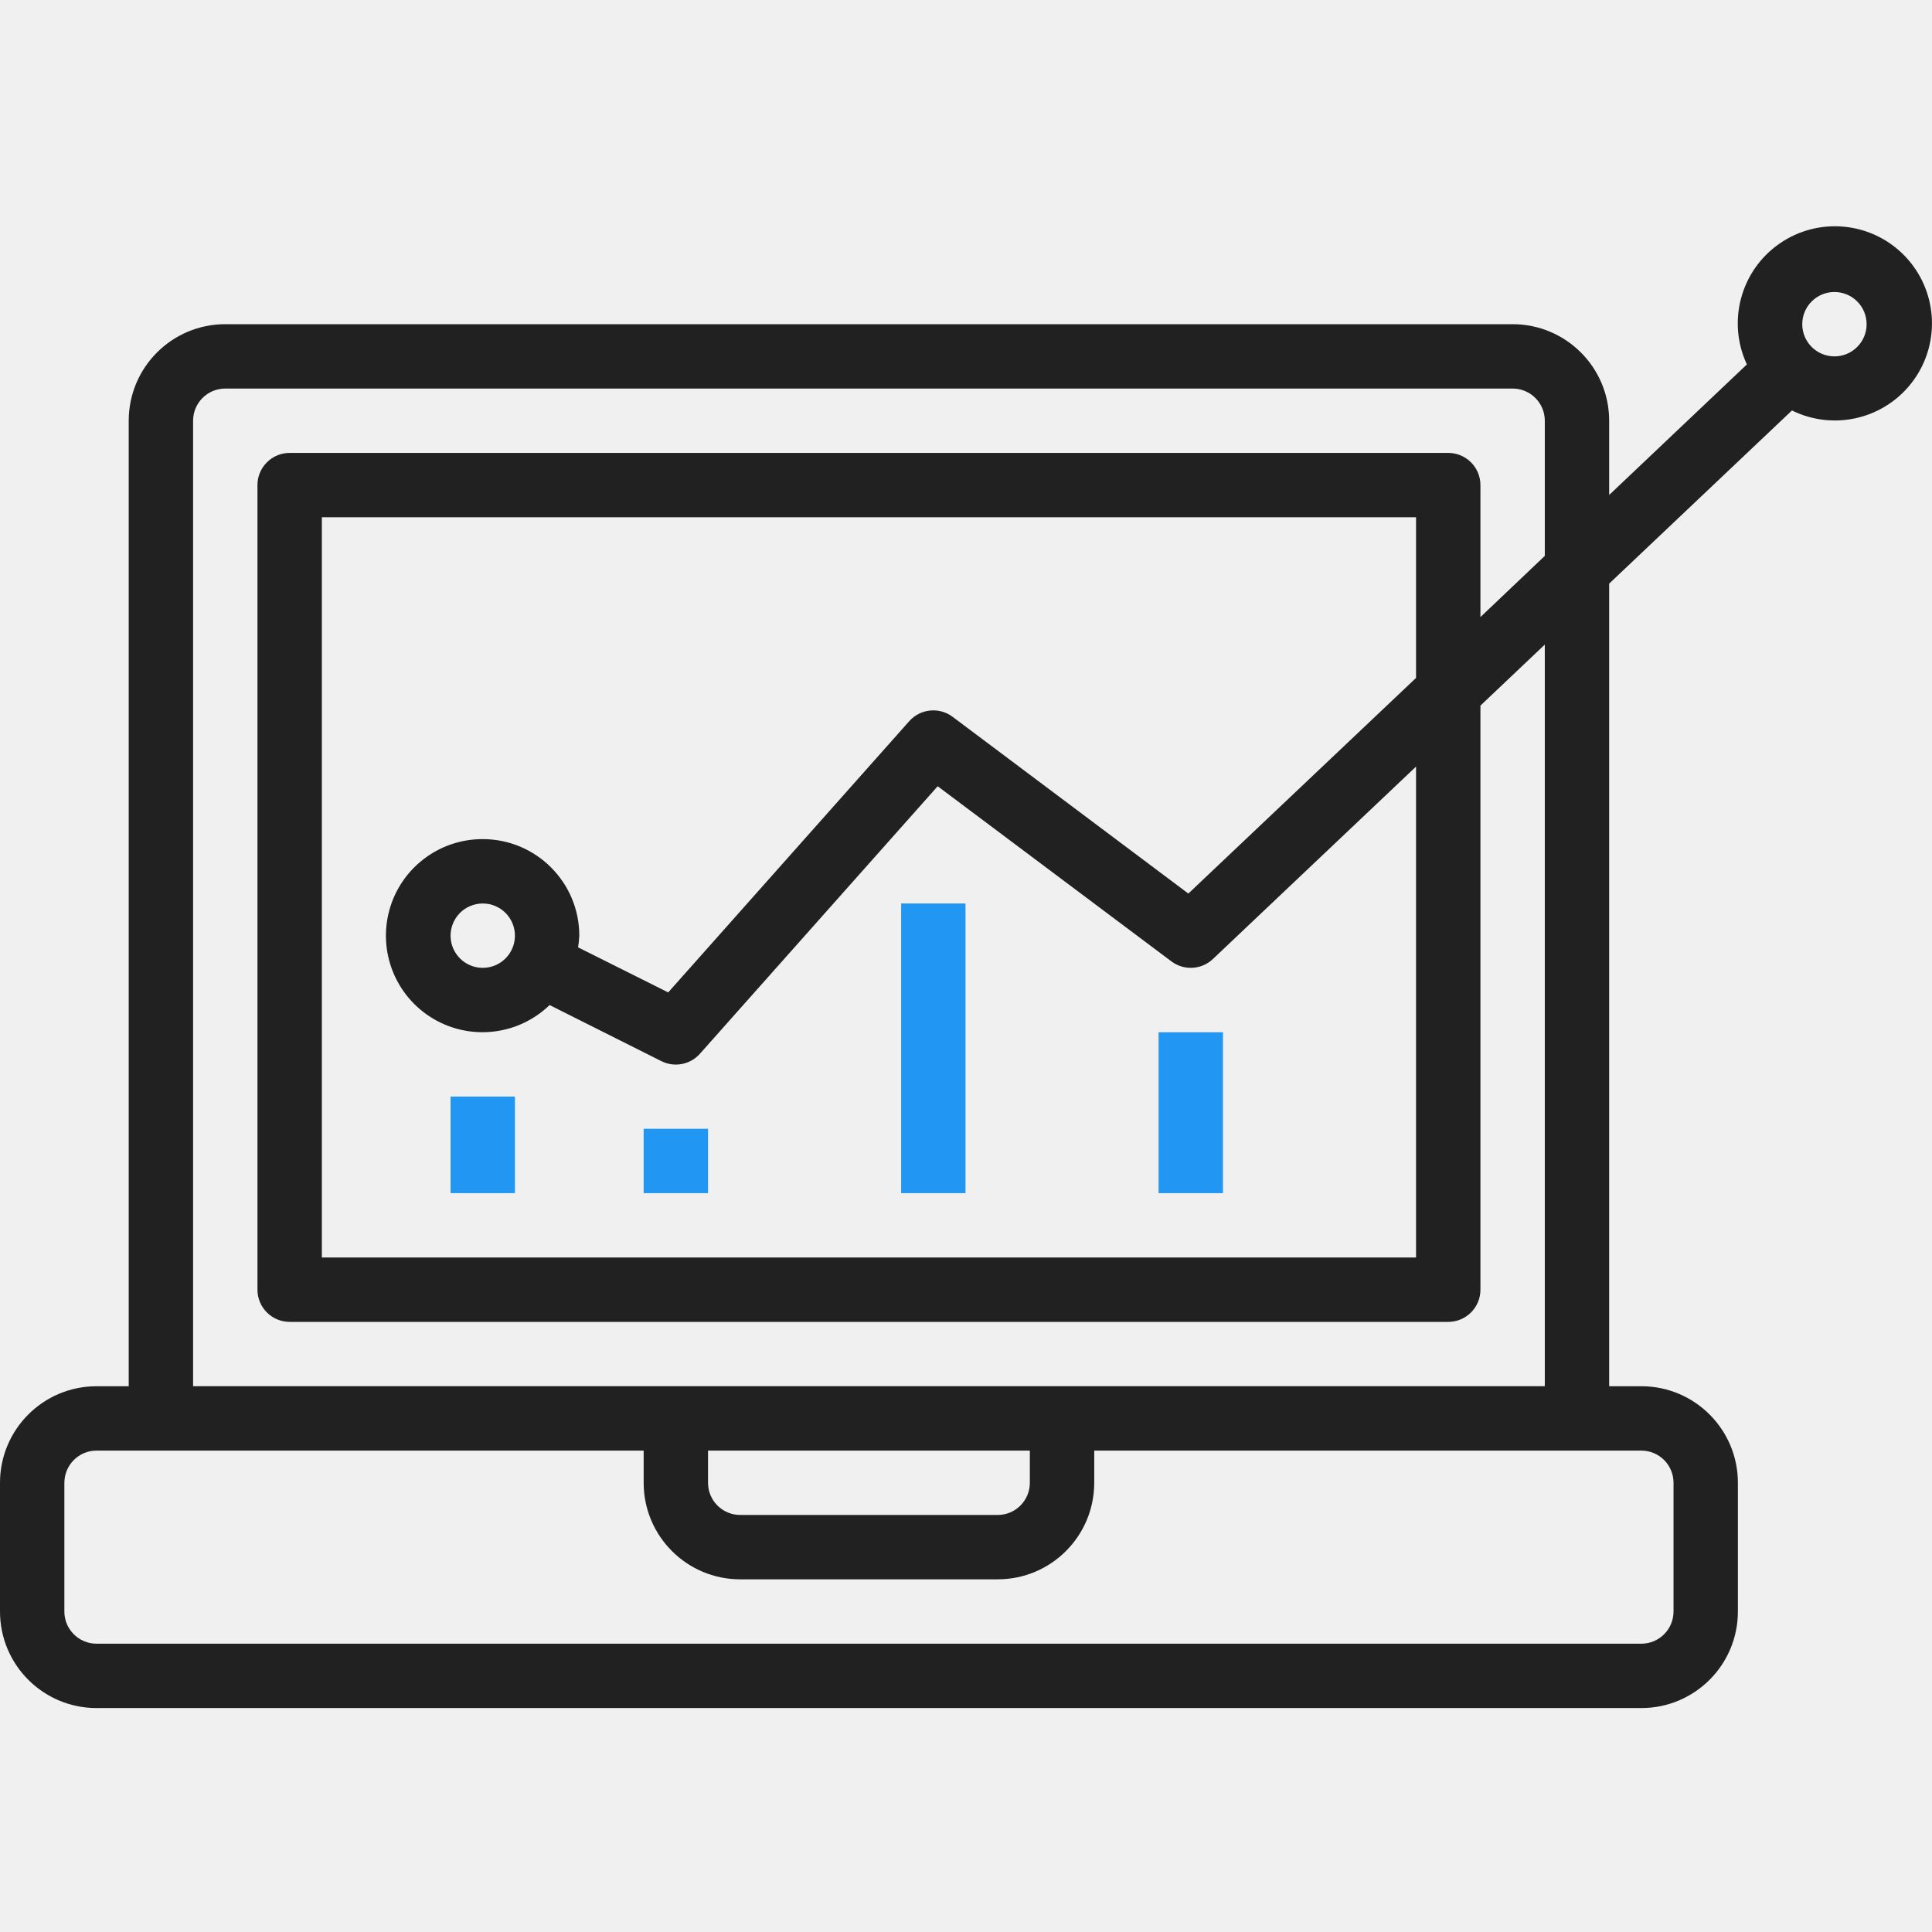
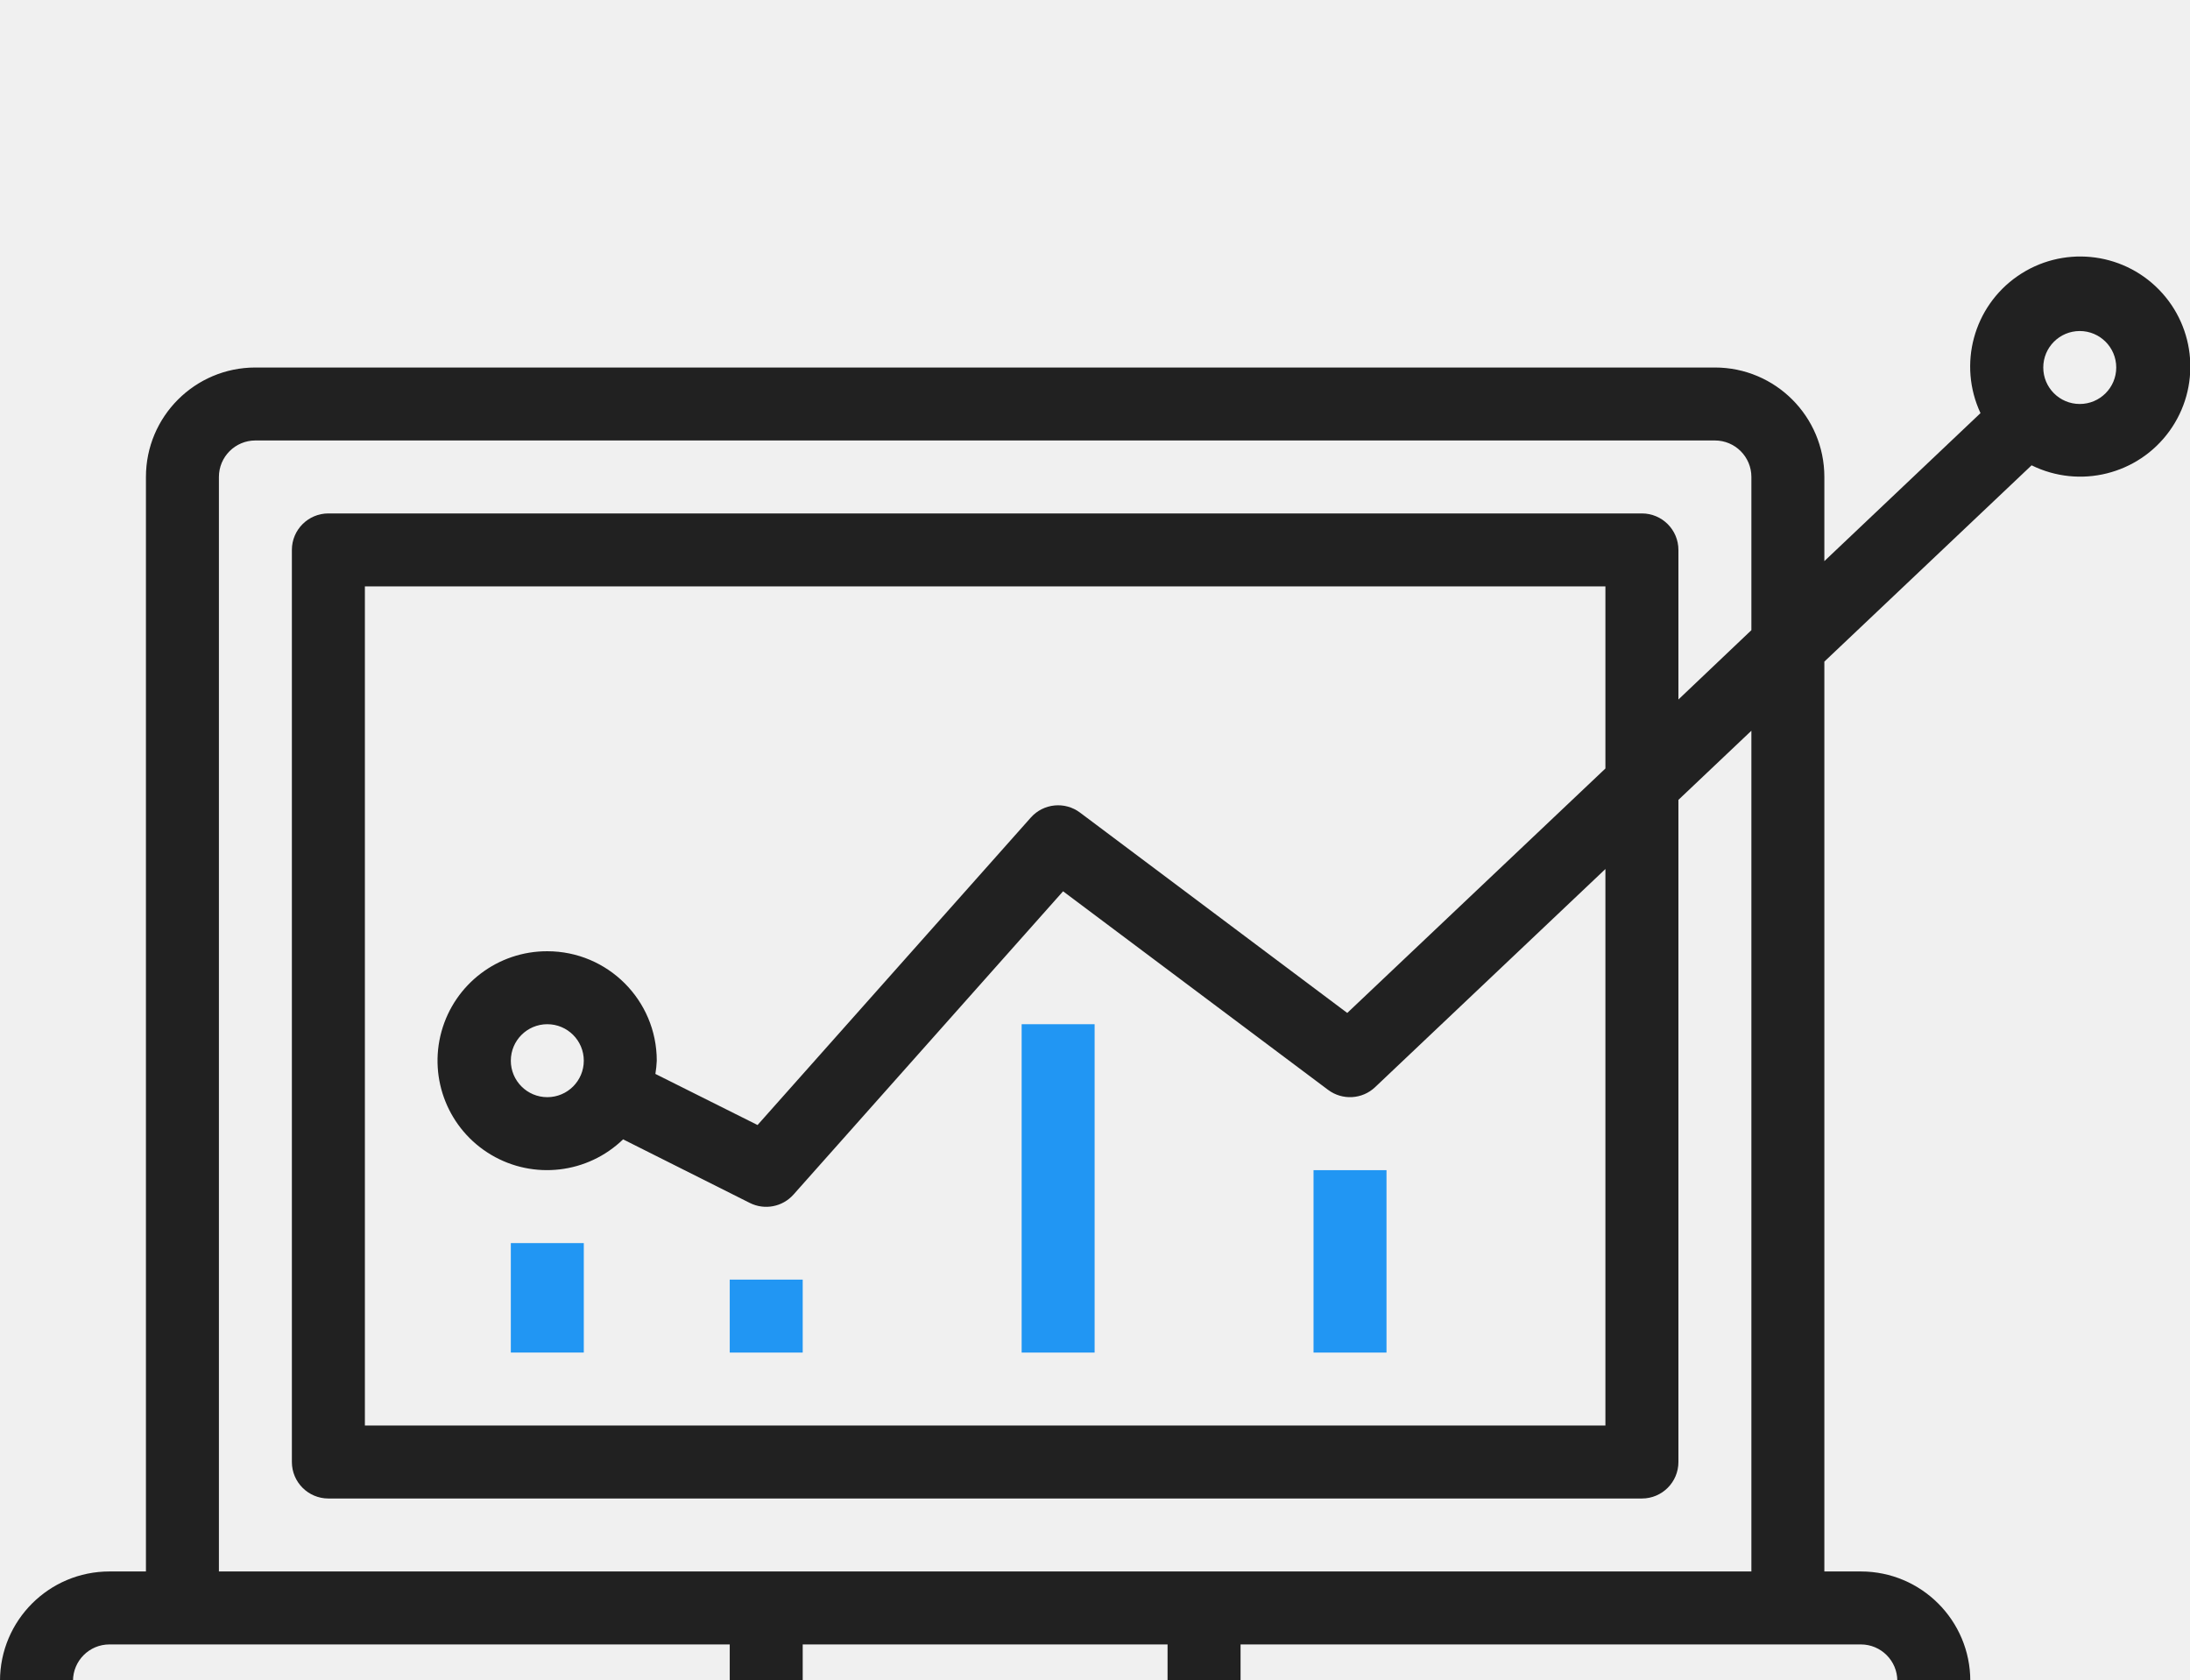
- <svg xmlns="http://www.w3.org/2000/svg" width="70" height="70" fill="none">
+ <svg xmlns="http://www.w3.org/2000/svg" fill="none">
  <g clip-path="url(#clip0)">
-     <path d="M32.65 32.735h2.332V43.23H32.65V32.735zM41.978 37.4h2.332v5.83h-2.332V37.4zM23.321 40.898h2.332v2.332h-2.332v-2.332zM16.325 39.731h2.332v3.498h-2.332v-3.498z" fill="#2196F3" />
-     <path d="M3.498 61.886h55.97a3.498 3.498 0 003.499-3.498v-4.664a3.498 3.498 0 00-3.498-3.498h-1.166v-29.08l6.623-6.274a3.518 3.518 0 10-1.633-1.668l-4.99 4.73v-2.69a3.498 3.498 0 00-3.498-3.498H8.162a3.498 3.498 0 00-3.498 3.498v34.982H3.498A3.498 3.498 0 000 53.724v4.664a3.498 3.498 0 003.498 3.498zM66.465 10.58a1.166 1.166 0 110 2.332 1.166 1.166 0 010-2.332zM6.996 15.244c0-.644.522-1.166 1.166-1.166h46.643c.644 0 1.166.522 1.166 1.166v4.897l-2.332 2.216v-4.78c0-.645-.523-1.167-1.167-1.167H10.495c-.644 0-1.167.522-1.167 1.166v29.152c0 .644.523 1.166 1.167 1.166h41.977c.645 0 1.167-.522 1.167-1.166V25.565l2.332-2.21v26.87H6.996v-34.98zm10.495 15.159a3.498 3.498 0 102.422 6.012l4.053 2.034c.471.235 1.042.125 1.392-.268l8.616-9.694 8.47 6.347c.455.34 1.089.304 1.501-.086l7.361-6.973v17.787H11.661v-26.82h39.645v5.82l-8.25 7.813-8.54-6.403a1.167 1.167 0 00-1.572.157l-8.734 9.828-3.265-1.633c.023-.14.038-.281.044-.423a3.498 3.498 0 00-3.498-3.498zm1.166 3.498a1.166 1.166 0 11-2.332 0 1.166 1.166 0 012.332 0zm6.996 18.657h11.66v1.166c0 .644-.521 1.166-1.165 1.166h-9.329a1.166 1.166 0 01-1.166-1.166v-1.166zm-23.32 1.166c0-.644.521-1.166 1.165-1.166h19.823v1.166a3.498 3.498 0 003.498 3.498h9.329a3.498 3.498 0 003.498-3.498v-1.166h19.823c.644 0 1.166.522 1.166 1.166v4.664c0 .644-.522 1.166-1.166 1.166H3.499a1.166 1.166 0 01-1.167-1.166v-4.664z" fill="#212121" />
+     <path d="M32.65 32.735h2.332V43.23H32.65V32.735zm9.328 4.665h2.332v5.83h-2.332V37.4zm-18.657 3.498h2.332v2.332h-2.332v-2.332zm-6.996-1.167h2.332v3.498h-2.332v-3.498z" fill="#2196F3" />
+     <path d="M3.498 61.886h55.97a3.498 3.498 0 003.499-3.498v-4.664a3.498 3.498 0 00-3.498-3.498h-1.166v-29.08l6.623-6.274a3.518 3.518 0 10-1.633-1.668l-4.99 4.73v-2.69a3.498 3.498 0 00-3.498-3.498H8.162a3.498 3.498 0 00-3.498 3.498v34.982H3.498A3.498 3.498 0 000 53.724v4.664a3.498 3.498 0 003.498 3.498zM66.465 10.58a1.166 1.166 0 110 2.332 1.166 1.166 0 010-2.332zM6.996 15.244c0-.644.522-1.166 1.166-1.166h46.643c.644 0 1.166.522 1.166 1.166v4.897l-2.332 2.216v-4.78c0-.645-.523-1.167-1.167-1.167H10.495c-.644 0-1.167.522-1.167 1.166v29.152c0 .644.523 1.166 1.167 1.166h41.977c.645 0 1.167-.522 1.167-1.166V25.565l2.332-2.21v26.87H6.996v-34.98zm10.495 15.159a3.498 3.498 0 102.422 6.012l4.053 2.034a1.167 1.167 0 001.392-.268l8.616-9.694 8.47 6.347c.455.34 1.089.304 1.501-.086l7.361-6.973v17.787H11.661v-26.82h39.645v5.82l-8.25 7.813-8.54-6.403a1.167 1.167 0 00-1.572.157l-8.734 9.828-3.265-1.633c.023-.14.038-.281.044-.423a3.498 3.498 0 00-3.498-3.498zm1.166 3.498a1.166 1.166 0 11-2.332 0 1.166 1.166 0 012.332 0zm6.996 18.657h11.66v1.166c0 .644-.521 1.166-1.165 1.166h-9.329a1.166 1.166 0 01-1.166-1.166v-1.166zm-23.32 1.166c0-.644.521-1.166 1.165-1.166h19.823v1.166a3.498 3.498 0 003.498 3.498h9.329a3.498 3.498 0 003.498-3.498v-1.166h19.823c.644 0 1.166.522 1.166 1.166v4.664c0 .644-.522 1.166-1.166 1.166H3.499a1.166 1.166 0 01-1.167-1.166v-4.664z" fill="#212121" />
  </g>
  <defs>
    <clipPath id="clip0">
      <path fill="#fff" d="M0 0h70v70H0z" />
    </clipPath>
  </defs>
</svg>
